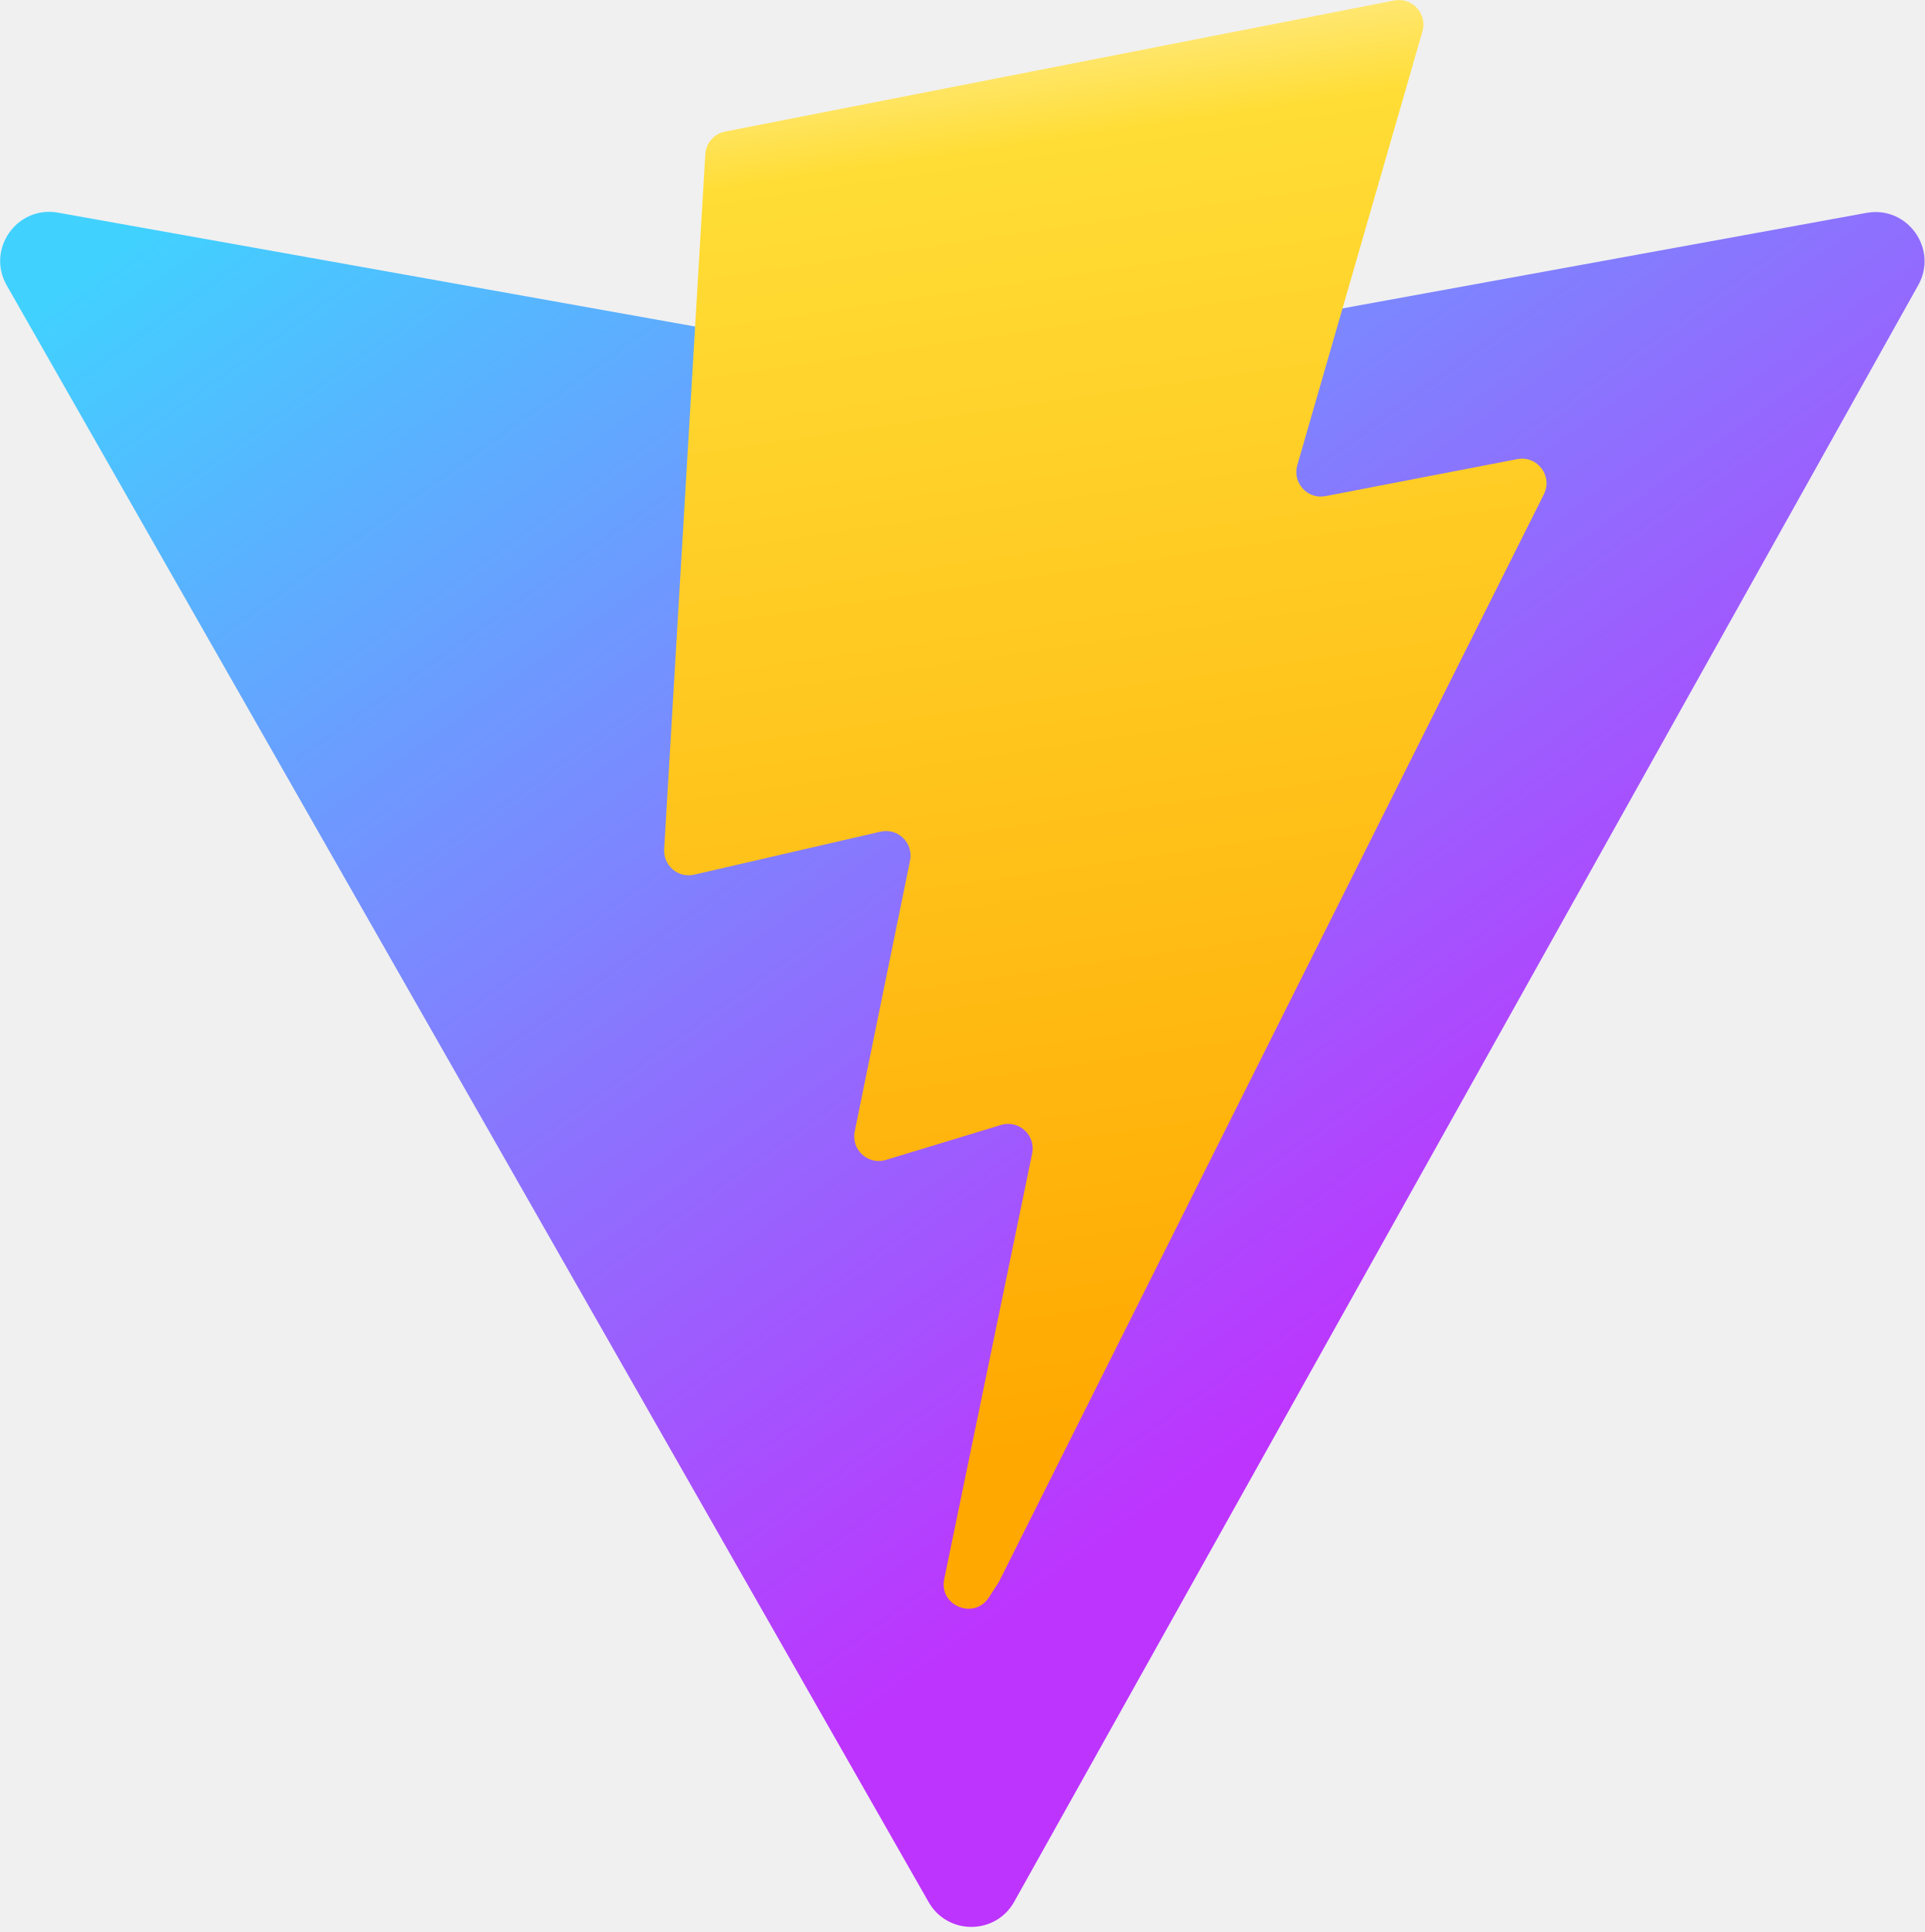
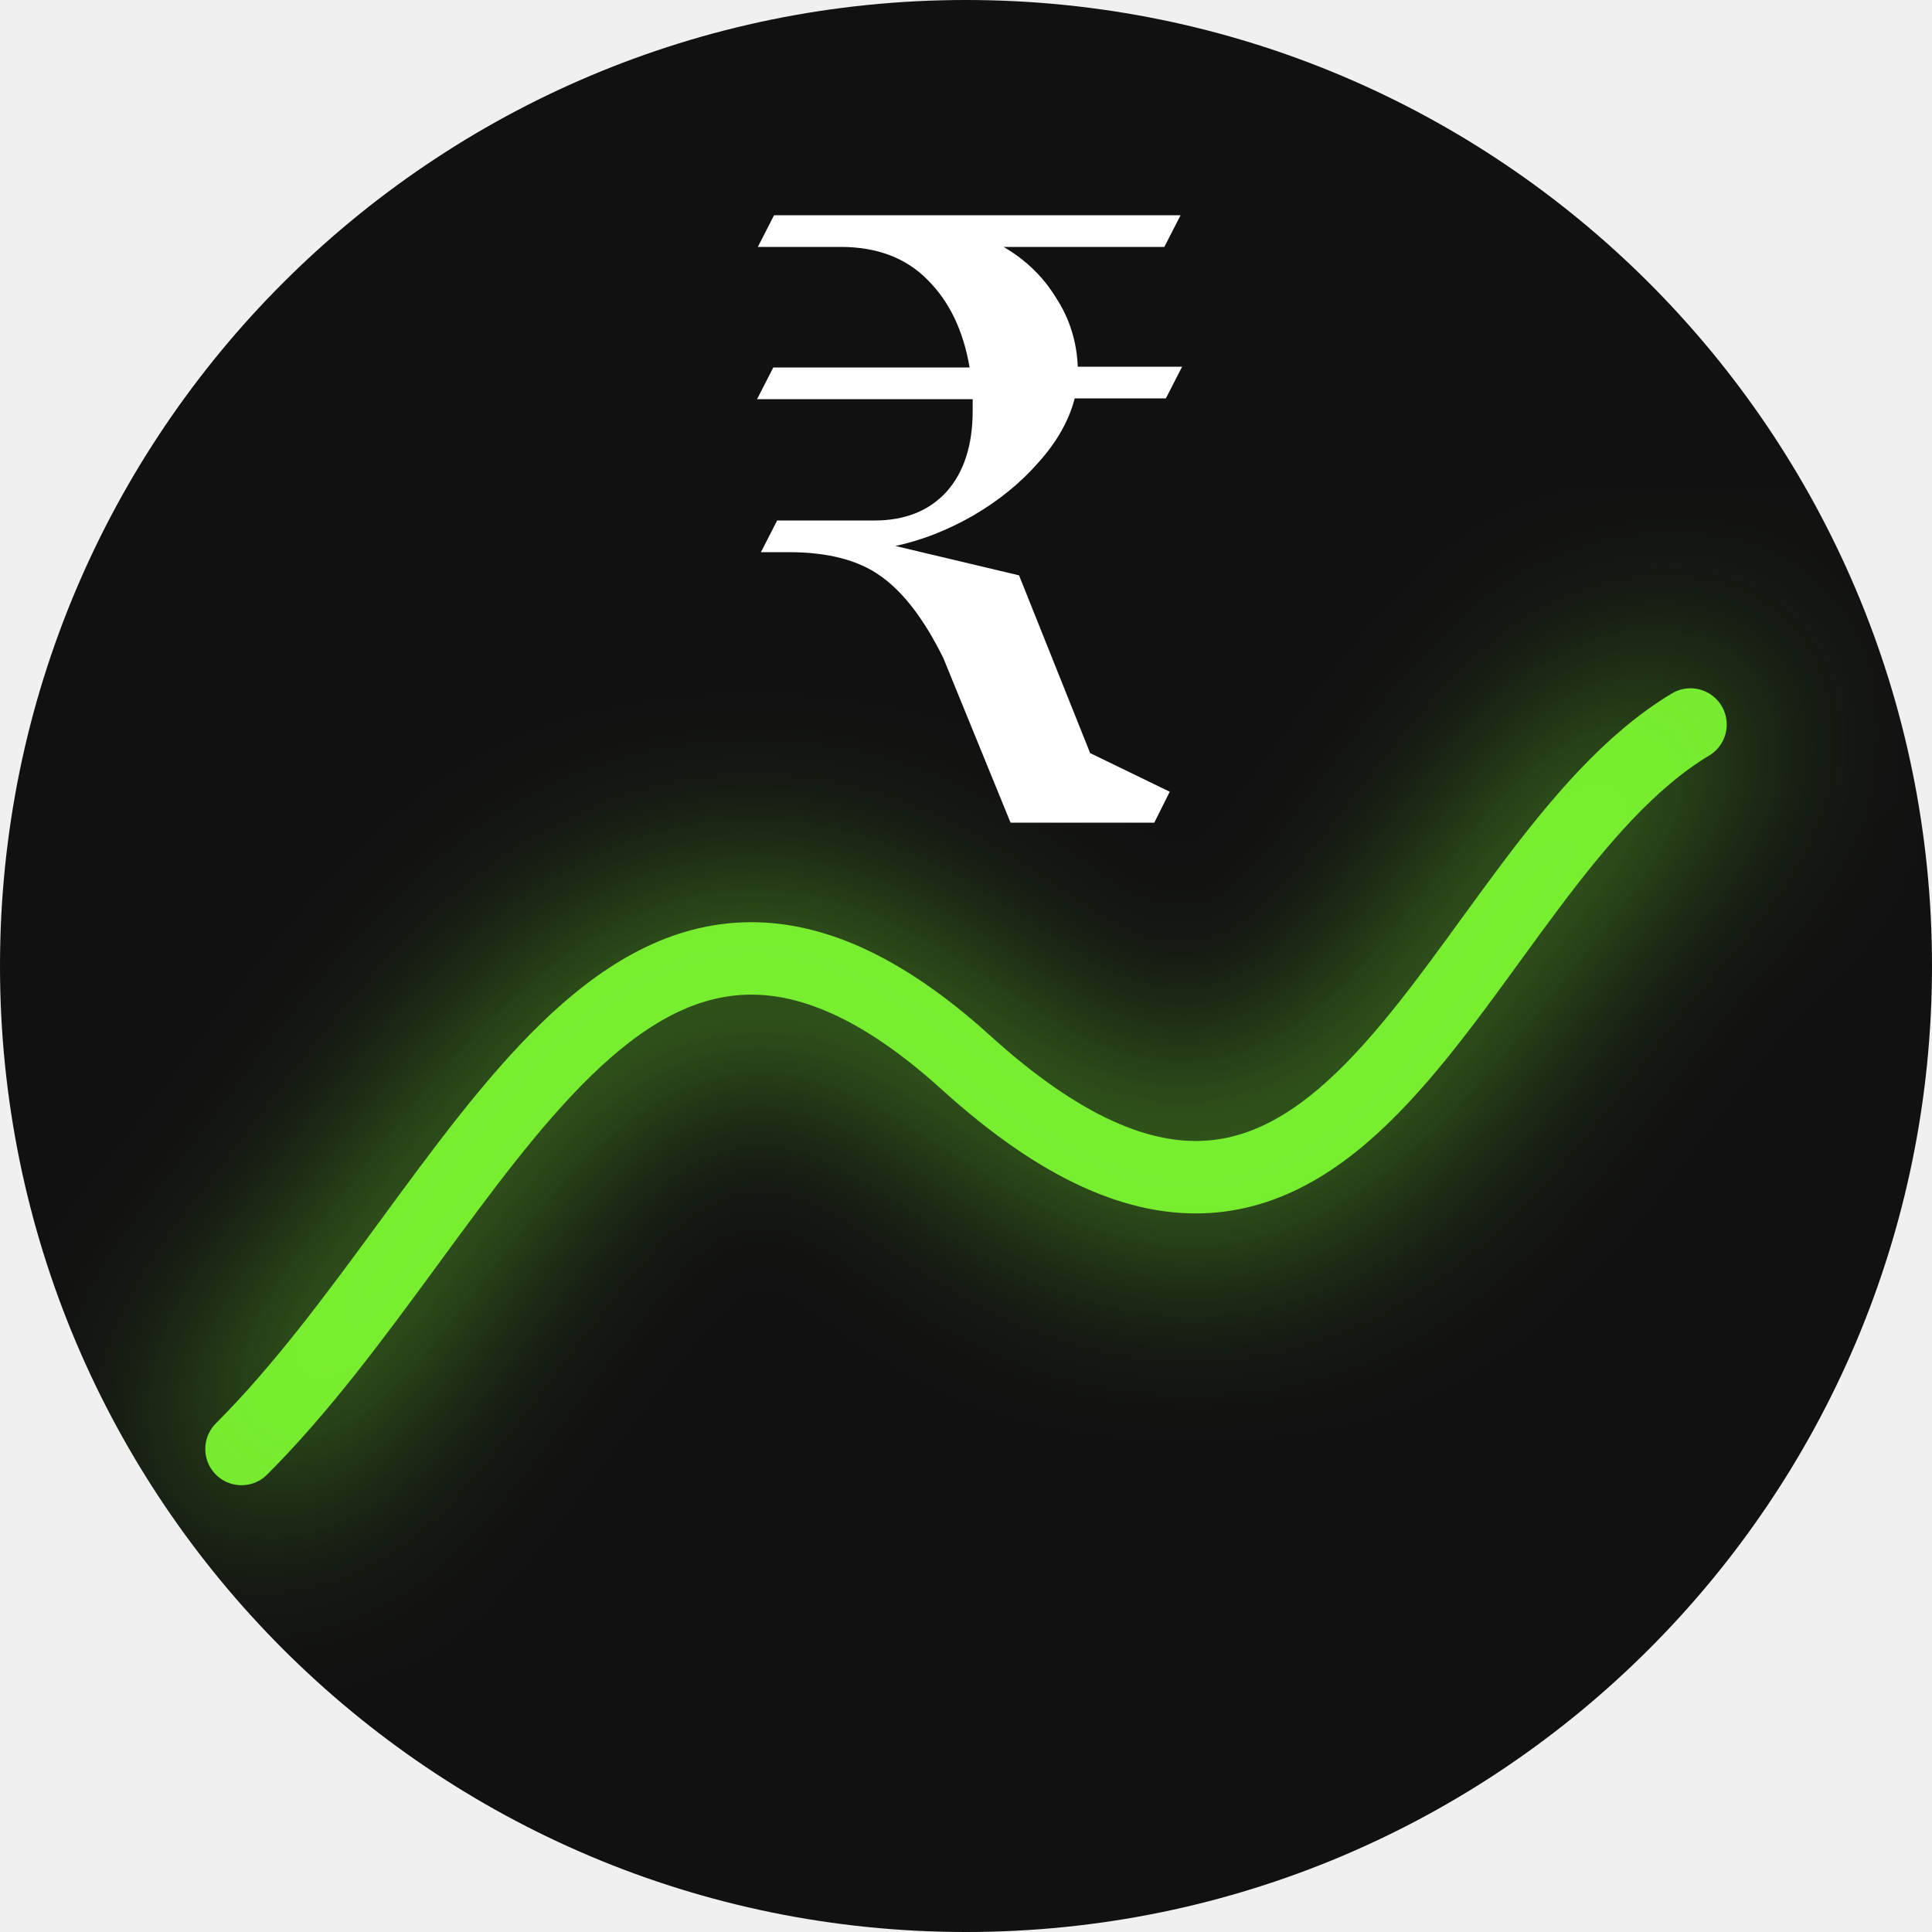
- <svg xmlns="http://www.w3.org/2000/svg" aria-hidden="true" role="img" class="iconify iconify--logos" width="31.88" height="32" preserveAspectRatio="xMidYMid meet" viewBox="0 0 256 257">
+ <svg xmlns="http://www.w3.org/2000/svg" width="400" height="400" viewBox="0 0 400 400" fill="none">
+   <g clip-path="url(#clip0_7_2)">
+     <path d="M400 0H0V400H400V0Z" fill="url(#paint0_linear_7_2)" />
+     <path opacity="0.9" d="M50 300C100 250 129.333 156 200 220C279.5 292 300 180 350 150" stroke="#80FF32" stroke-width="15" stroke-linecap="round" />
+     <g opacity="0.9" filter="url(#filter0_f_7_2)">
+       <path d="M50 300C100 250 129.333 156 200 220C279.5 292 300 180 350 150" stroke="#80FF32" stroke-width="15" stroke-linecap="round" />
+     </g>
+     <path d="M242.183 163.92L238.983 170.32H209.223L195.303 136.24C191.356 128.24 187.036 122.587 182.343 119.28C177.756 115.973 171.41 114.32 163.303 114.32H157.543L160.903 107.76H181.063C187.356 107.76 192.316 105.787 195.943 101.84C199.57 97.787 201.383 92.187 201.383 85.04V82.64H156.743L160.103 76.08H200.743C199.463 68.507 196.583 62.48 192.103 58C187.623 53.413 181.596 51.12 174.023 51.12H156.903L160.263 44.56H244.423L241.063 51.12H207.783C212.37 53.787 215.996 57.307 218.663 61.68C221.436 65.947 222.93 70.693 223.143 75.92H244.743L241.383 82.48H222.503C221.33 87.067 218.823 91.493 214.983 95.76C211.25 100.027 206.716 103.707 201.383 106.8C196.156 109.787 190.823 111.867 185.383 113.04L210.983 119.12L225.703 155.92L242.183 163.92Z" fill="white" />
+   </g>
  <defs>
-     <linearGradient id="IconifyId1813088fe1fbc01fb466" x1="-.828%" x2="57.636%" y1="7.652%" y2="78.411%">
-       <stop offset="0%" stop-color="#41D1FF" />
-       <stop offset="100%" stop-color="#BD34FE" />
+     <filter id="filter0_f_7_2" x="1.5" y="101.499" width="397.001" height="247.001" filterUnits="userSpaceOnUse" color-interpolation-filters="sRGB">
+       <feFlood flood-opacity="0" result="BackgroundImageFix" />
+       <feBlend mode="normal" in="SourceGraphic" in2="BackgroundImageFix" result="shape" />
+       <feGaussianBlur stdDeviation="20.5" result="effect1_foregroundBlur_7_2" />
+     </filter>
+     <linearGradient id="paint0_linear_7_2" x1="0" y1="0" x2="40000" y2="40000" gradientUnits="userSpaceOnUse">
+       <stop stop-color="#111111" />
+       <stop offset="1" stop-color="#1E1E1E" />
    </linearGradient>
-     <linearGradient id="IconifyId1813088fe1fbc01fb467" x1="43.376%" x2="50.316%" y1="2.242%" y2="89.03%">
-       <stop offset="0%" stop-color="#FFEA83" />
-       <stop offset="8.333%" stop-color="#FFDD35" />
-       <stop offset="100%" stop-color="#FFA800" />
-     </linearGradient>
+     <clipPath id="clip0_7_2">
+       <path d="M0 200C0 89.543 89.543 0 200 0V0C310.457 0 400 89.543 400 200V200C400 310.457 310.457 400 200 400V400C89.543 400 0 310.457 0 200V200Z" fill="white" />
+     </clipPath>
  </defs>
-   <path fill="url(#IconifyId1813088fe1fbc01fb466)" d="M255.153 37.938L134.897 252.976c-2.483 4.44-8.862 4.466-11.382.048L.875 37.958c-2.746-4.814 1.371-10.646 6.827-9.67l120.385 21.517a6.537 6.537 0 0 0 2.322-.004l117.867-21.483c5.438-.991 9.574 4.796 6.877 9.62Z" />
-   <path fill="url(#IconifyId1813088fe1fbc01fb467)" d="M185.432.063L96.44 17.501a3.268 3.268 0 0 0-2.634 3.014l-5.474 92.456a3.268 3.268 0 0 0 3.997 3.378l24.777-5.718c2.318-.535 4.413 1.507 3.936 3.838l-7.361 36.047c-.495 2.426 1.782 4.5 4.151 3.78l15.304-4.649c2.372-.72 4.652 1.36 4.15 3.788l-11.698 56.621c-.732 3.542 3.979 5.473 5.943 2.437l1.313-2.028l72.516-144.72c1.215-2.423-.88-5.186-3.54-4.672l-25.505 4.922c-2.396.462-4.435-1.77-3.759-4.114l16.646-57.705c.677-2.35-1.37-4.583-3.769-4.113Z" />
</svg>
